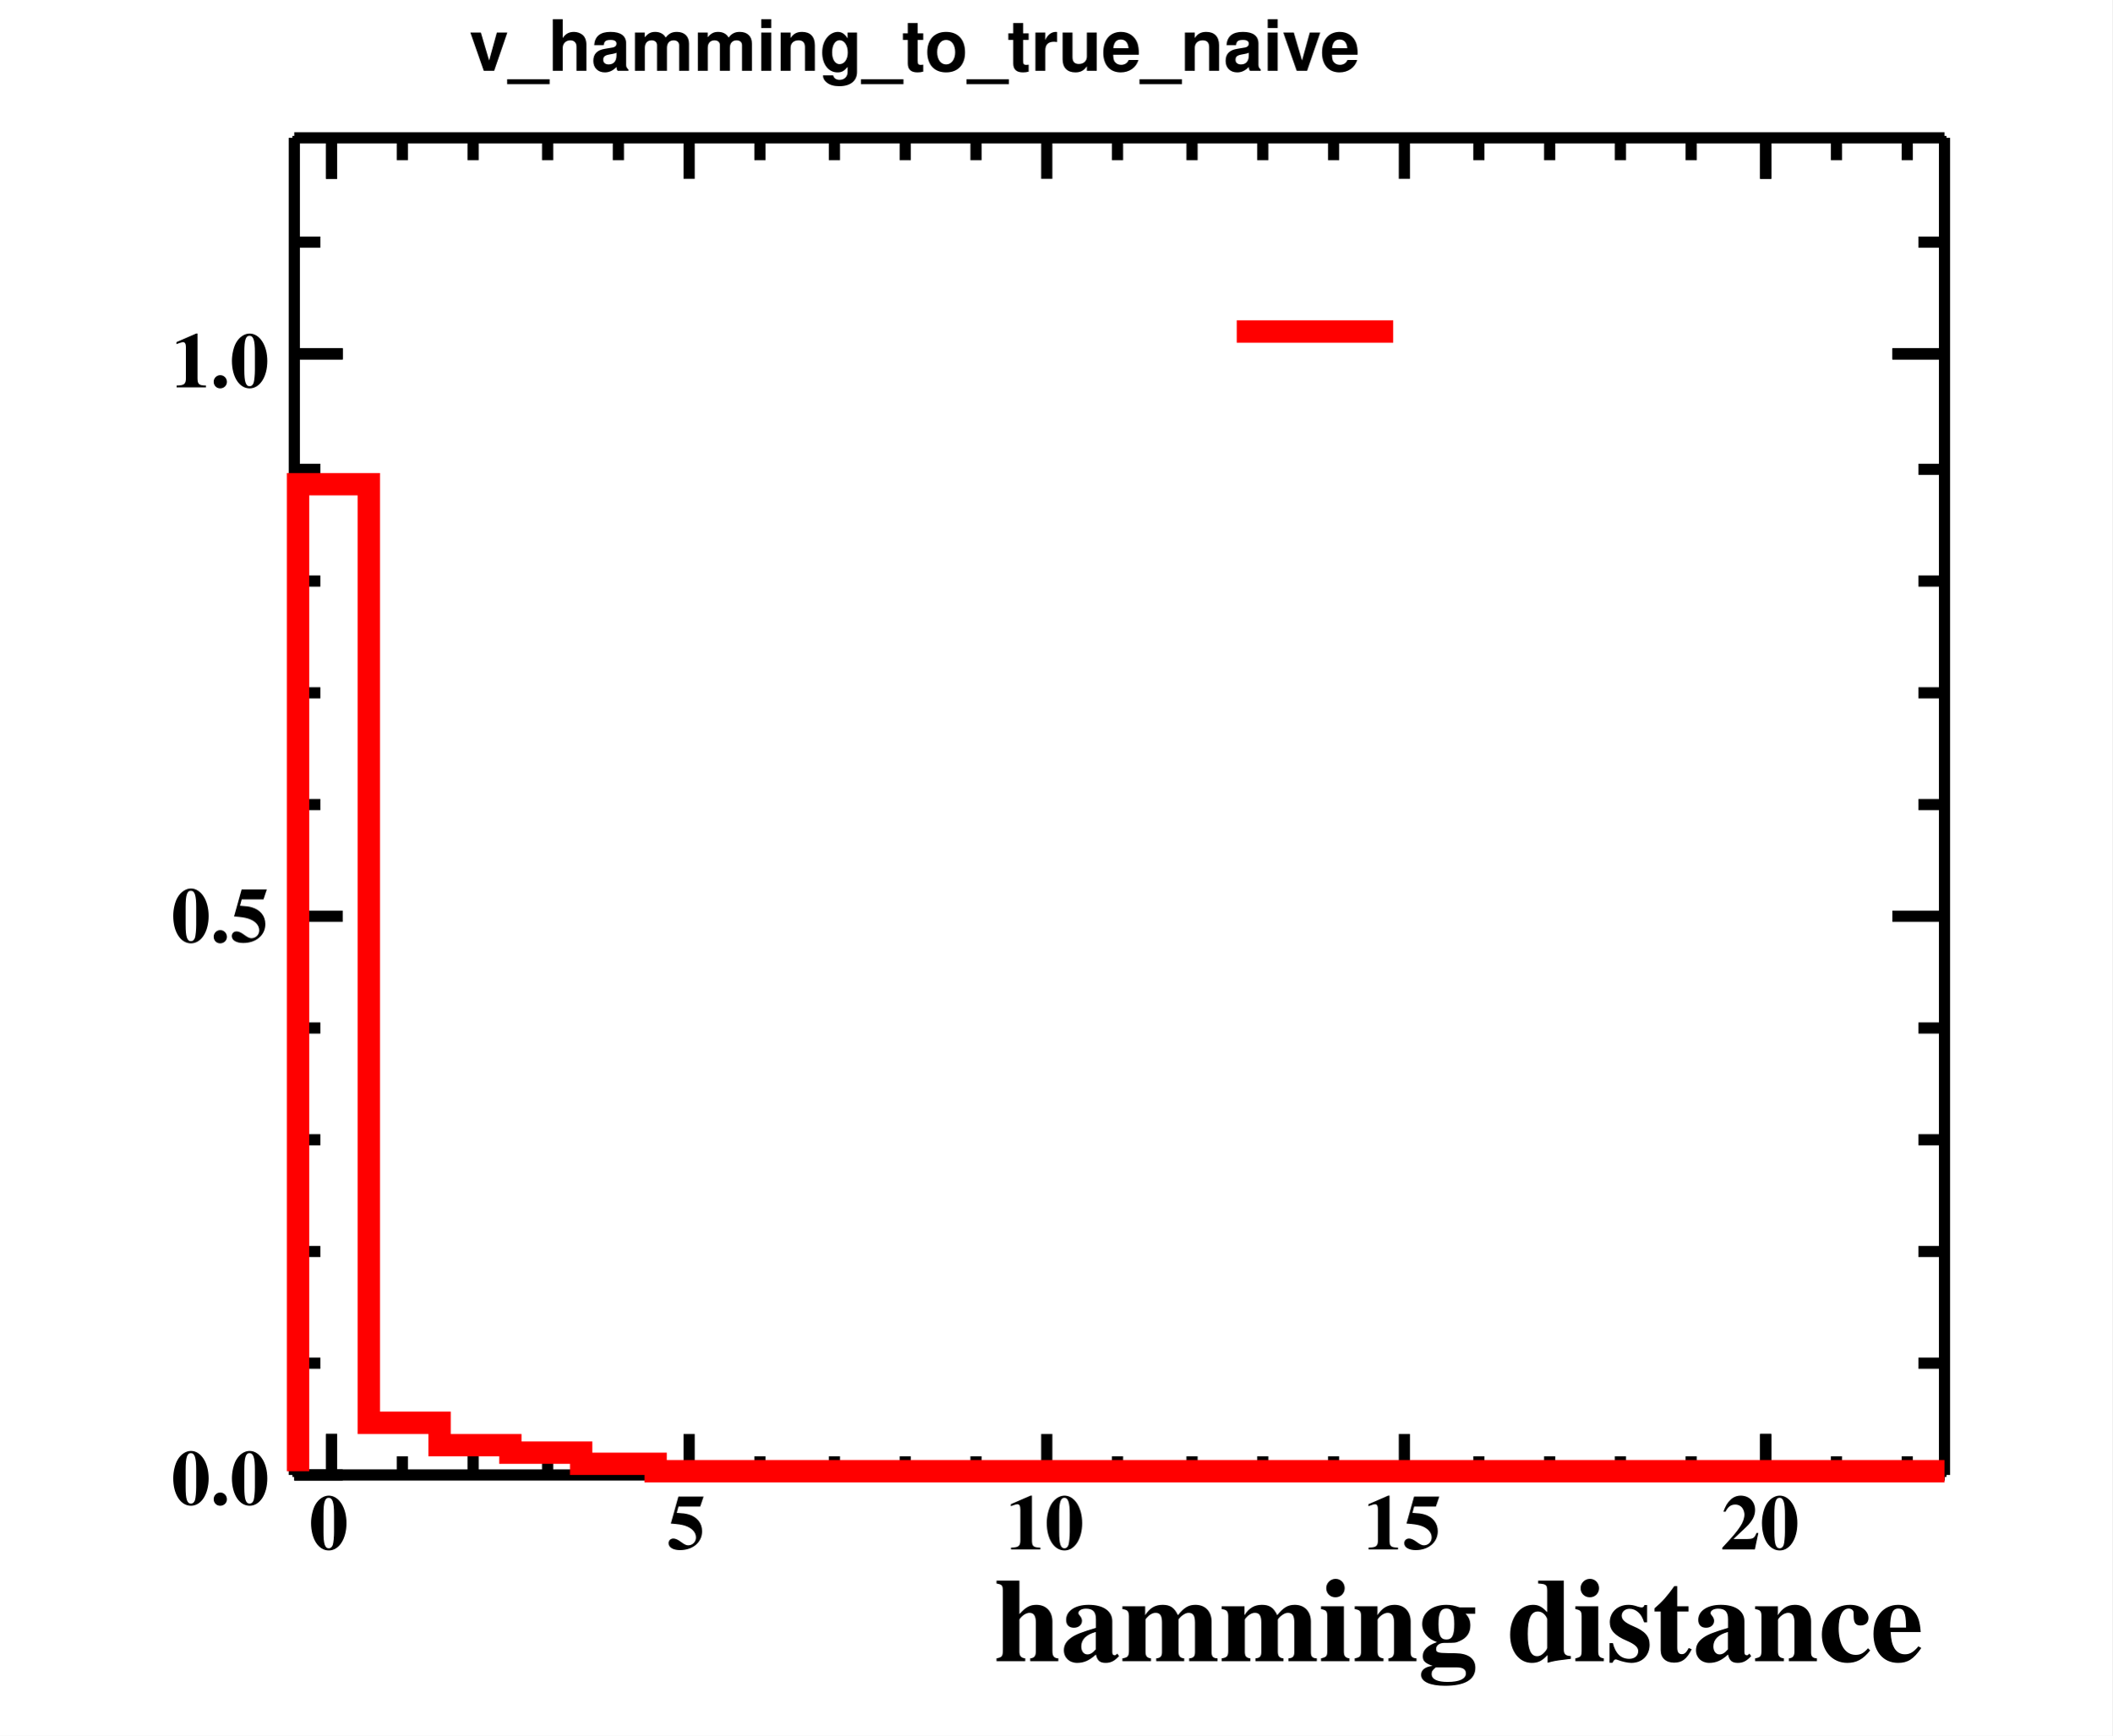
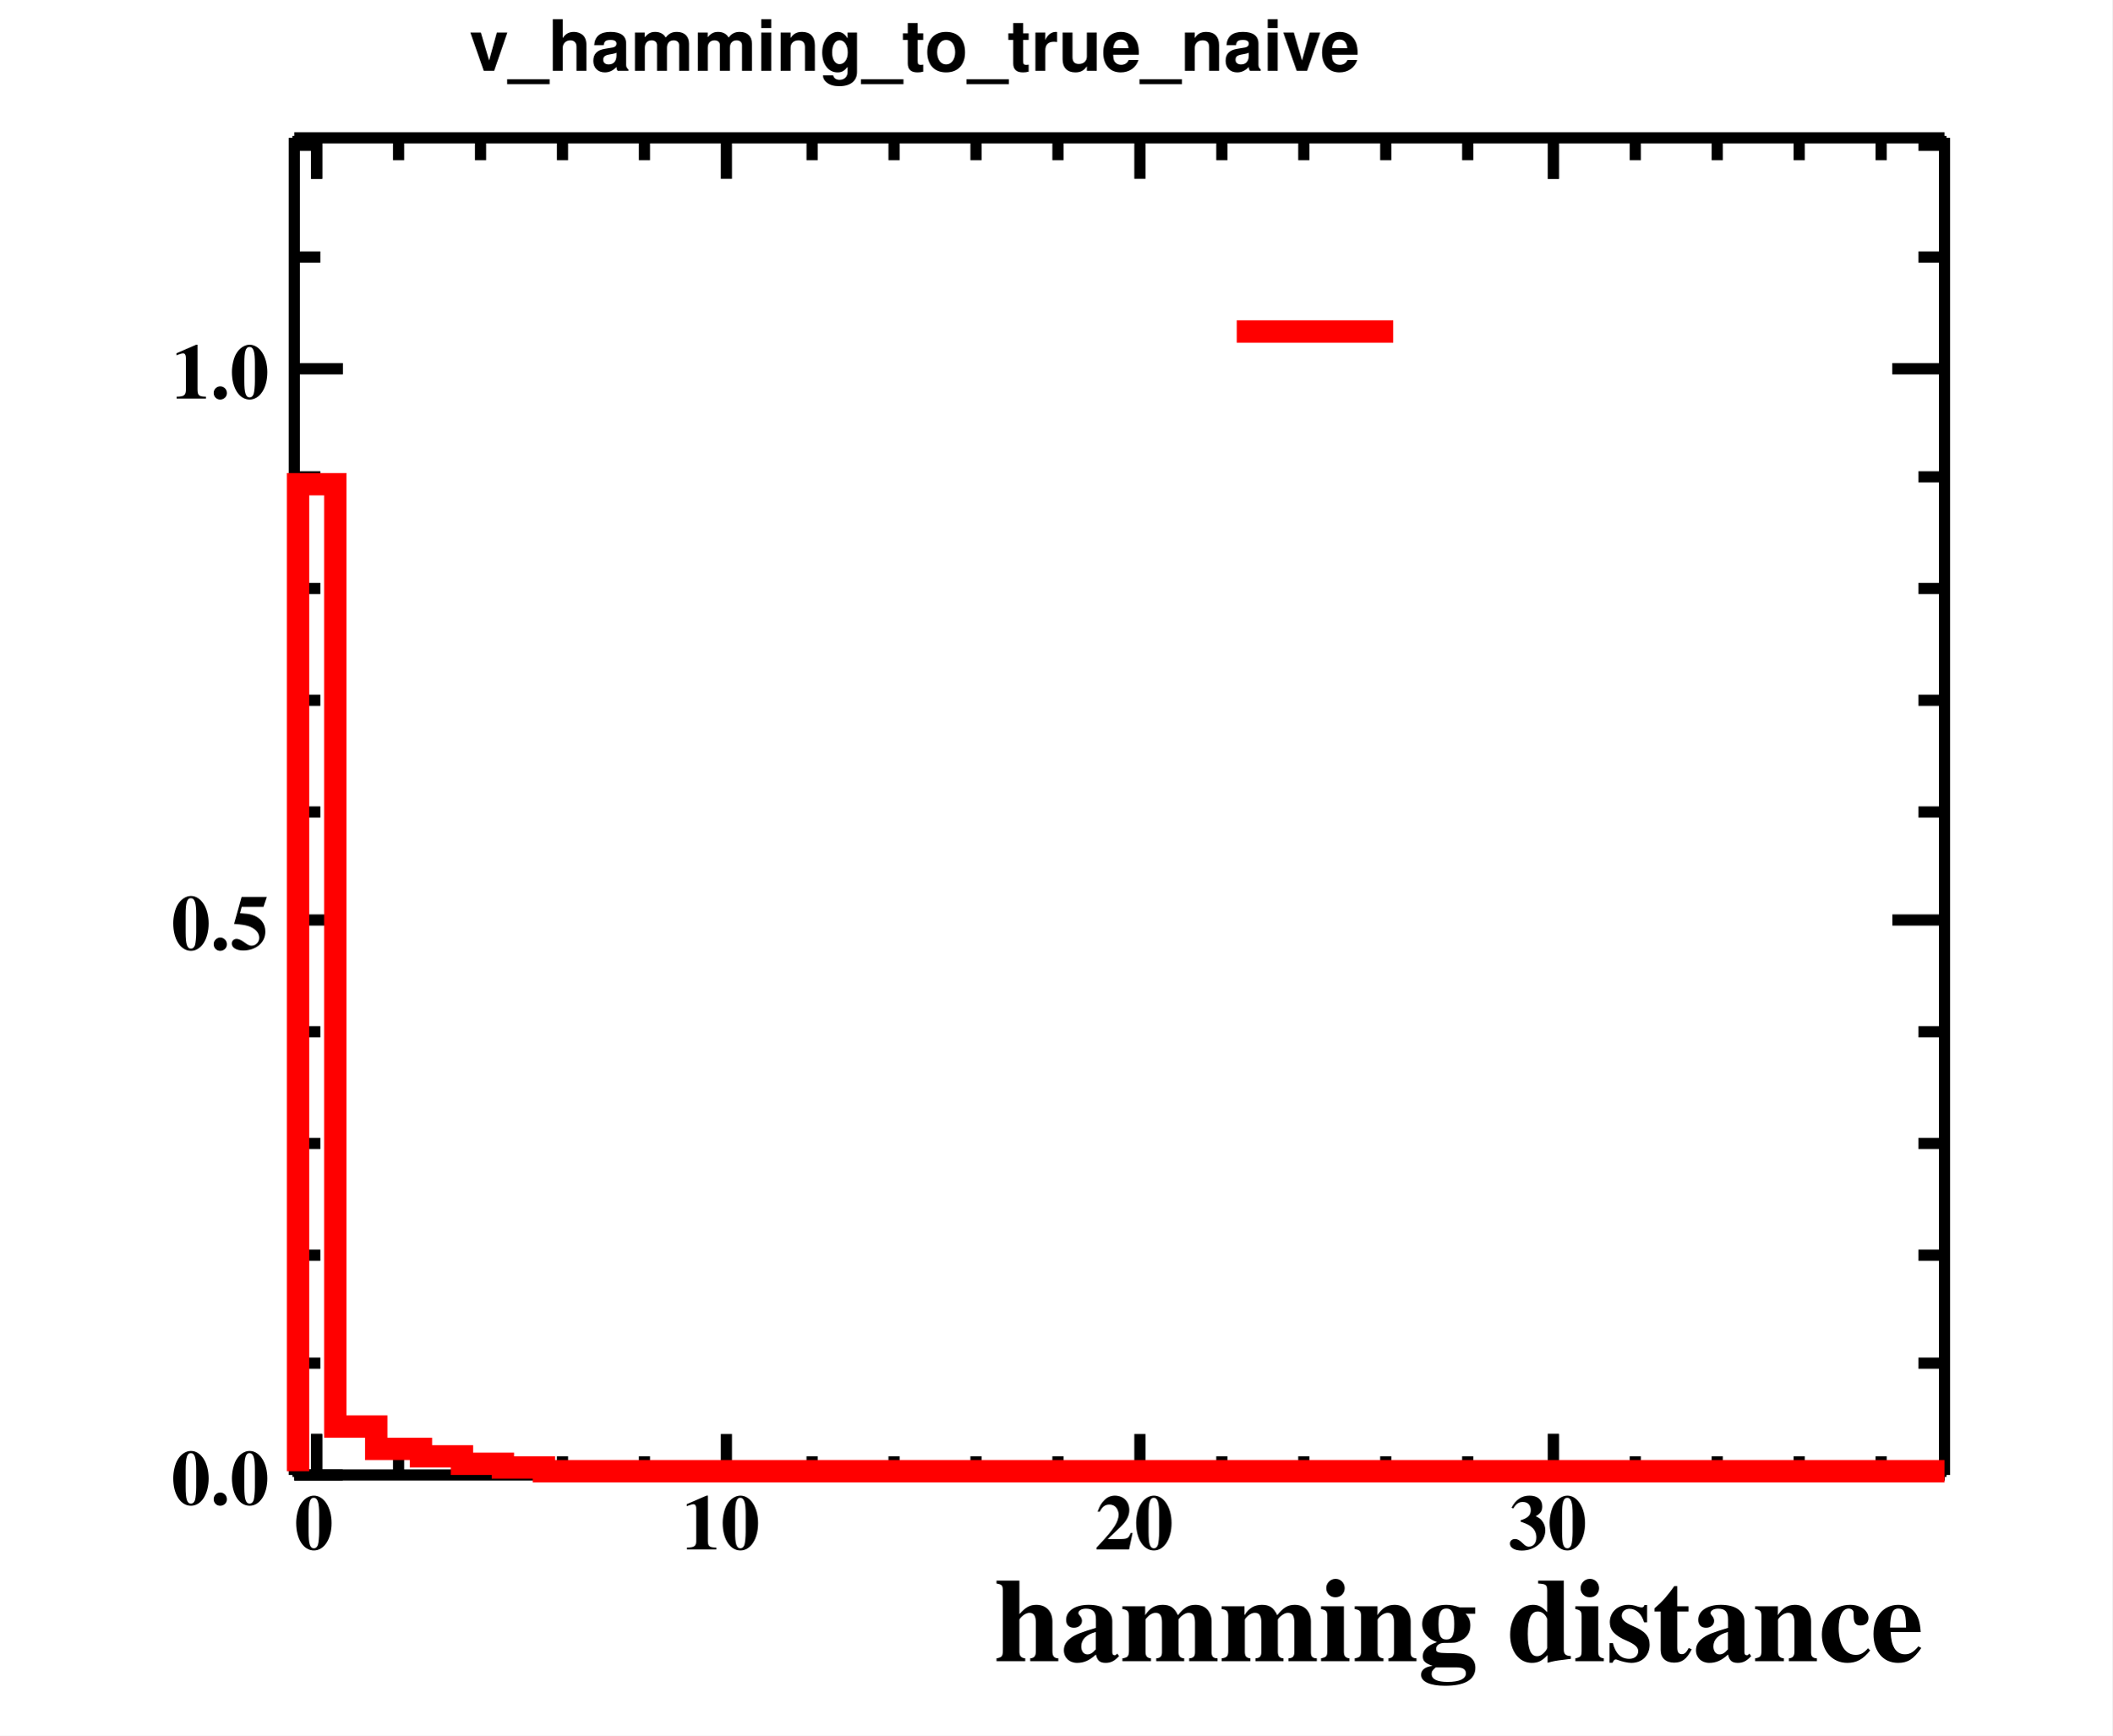
<svg xmlns="http://www.w3.org/2000/svg" width="567" height="466" viewBox="0 0 567 466">
  <defs>
</defs>
  <rect x="0" y="0" width="567" height="466" fill="white" />
  <rect x="79" y="37" width="443" height="359" fill="none" stroke="black" />
  <rect x="79" y="37" width="443" height="359" fill="none" stroke="black" />
  <path d="M79,396h 443" fill="none" stroke="black" stroke-width="3" />
  <text x="267" y="446" fill="black" font-size="32" font-family="Times" font-weight="bold">
hamming distance
</text>
-   <path d="M89,385v 11" fill="none" stroke="black" stroke-width="3" />
-   <path d="M108,391v 5" fill="none" stroke="black" stroke-width="3" />
-   <path d="M127,391v 5" fill="none" stroke="black" stroke-width="3" />
-   <path d="M147,391v 5" fill="none" stroke="black" stroke-width="3" />
-   <path d="M166,391v 5" fill="none" stroke="black" stroke-width="3" />
-   <path d="M185,385v 11" fill="none" stroke="black" stroke-width="3" />
-   <path d="M204,391v 5" fill="none" stroke="black" stroke-width="3" />
-   <path d="M224,391v 5" fill="none" stroke="black" stroke-width="3" />
-   <path d="M243,391v 5" fill="none" stroke="black" stroke-width="3" />
+   <path d="M85,385v 11" fill="none" stroke="black" stroke-width="3" />
+   <path d="M107,391v 5" fill="none" stroke="black" stroke-width="3" />
+   <path d="M129,391v 5" fill="none" stroke="black" stroke-width="3" />
+   <path d="M151,391v 5" fill="none" stroke="black" stroke-width="3" />
+   <path d="M173,391v 5" fill="none" stroke="black" stroke-width="3" />
+   <path d="M195,385v 11" fill="none" stroke="black" stroke-width="3" />
+   <path d="M218,391v 5" fill="none" stroke="black" stroke-width="3" />
+   <path d="M240,391v 5" fill="none" stroke="black" stroke-width="3" />
  <path d="M262,391v 5" fill="none" stroke="black" stroke-width="3" />
-   <path d="M281,385v 11" fill="none" stroke="black" stroke-width="3" />
-   <path d="M300,391v 5" fill="none" stroke="black" stroke-width="3" />
-   <path d="M320,391v 5" fill="none" stroke="black" stroke-width="3" />
-   <path d="M339,391v 5" fill="none" stroke="black" stroke-width="3" />
-   <path d="M358,391v 5" fill="none" stroke="black" stroke-width="3" />
-   <path d="M377,385v 11" fill="none" stroke="black" stroke-width="3" />
-   <path d="M397,391v 5" fill="none" stroke="black" stroke-width="3" />
-   <path d="M416,391v 5" fill="none" stroke="black" stroke-width="3" />
-   <path d="M435,391v 5" fill="none" stroke="black" stroke-width="3" />
-   <path d="M454,391v 5" fill="none" stroke="black" stroke-width="3" />
-   <path d="M474,385v 11" fill="none" stroke="black" stroke-width="3" />
-   <path d="M89,385v 11" fill="none" stroke="black" stroke-width="3" />
-   <path d="M474,385v 11" fill="none" stroke="black" stroke-width="3" />
-   <path d="M493,391v 5" fill="none" stroke="black" stroke-width="3" />
-   <path d="M512,391v 5" fill="none" stroke="black" stroke-width="3" />
-   <text x="83" y="416" fill="black" font-size="21" font-family="Times" font-weight="bold">
+   <path d="M284,391v 5" fill="none" stroke="black" stroke-width="3" />
+   <path d="M306,385v 11" fill="none" stroke="black" stroke-width="3" />
+   <path d="M328,391v 5" fill="none" stroke="black" stroke-width="3" />
+   <path d="M350,391v 5" fill="none" stroke="black" stroke-width="3" />
+   <path d="M372,391v 5" fill="none" stroke="black" stroke-width="3" />
+   <path d="M394,391v 5" fill="none" stroke="black" stroke-width="3" />
+   <path d="M417,385v 11" fill="none" stroke="black" stroke-width="3" />
+   <path d="M85,385v 11" fill="none" stroke="black" stroke-width="3" />
+   <path d="M417,385v 11" fill="none" stroke="black" stroke-width="3" />
+   <path d="M439,391v 5" fill="none" stroke="black" stroke-width="3" />
+   <path d="M461,391v 5" fill="none" stroke="black" stroke-width="3" />
+   <path d="M483,391v 5" fill="none" stroke="black" stroke-width="3" />
+   <path d="M505,391v 5" fill="none" stroke="black" stroke-width="3" />
+   <text x="79" y="416" fill="black" font-size="21" font-family="Times" font-weight="bold">
0
</text>
-   <text x="179" y="416" fill="black" font-size="21" font-family="Times" font-weight="bold">
- 5
- </text>
-   <text x="270" y="416" fill="black" font-size="21" font-family="Times" font-weight="bold">
+   <text x="183" y="416" fill="black" font-size="21" font-family="Times" font-weight="bold">
10
</text>
-   <text x="366" y="416" fill="black" font-size="21" font-family="Times" font-weight="bold">
- 15
- </text>
-   <text x="462" y="416" fill="black" font-size="21" font-family="Times" font-weight="bold">
+   <text x="294" y="416" fill="black" font-size="21" font-family="Times" font-weight="bold">
20
</text>
+   <text x="405" y="416" fill="black" font-size="21" font-family="Times" font-weight="bold">
+ 30
+ </text>
  <path d="M79,37h 443" fill="none" stroke="black" stroke-width="3" />
-   <path d="M89,48v -11" fill="none" stroke="black" stroke-width="3" />
-   <path d="M108,43v -6" fill="none" stroke="black" stroke-width="3" />
-   <path d="M127,43v -6" fill="none" stroke="black" stroke-width="3" />
-   <path d="M147,43v -6" fill="none" stroke="black" stroke-width="3" />
-   <path d="M166,43v -6" fill="none" stroke="black" stroke-width="3" />
-   <path d="M185,48v -11" fill="none" stroke="black" stroke-width="3" />
-   <path d="M204,43v -6" fill="none" stroke="black" stroke-width="3" />
-   <path d="M224,43v -6" fill="none" stroke="black" stroke-width="3" />
-   <path d="M243,43v -6" fill="none" stroke="black" stroke-width="3" />
+   <path d="M85,48v -11" fill="none" stroke="black" stroke-width="3" />
+   <path d="M107,43v -6" fill="none" stroke="black" stroke-width="3" />
+   <path d="M129,43v -6" fill="none" stroke="black" stroke-width="3" />
+   <path d="M151,43v -6" fill="none" stroke="black" stroke-width="3" />
+   <path d="M173,43v -6" fill="none" stroke="black" stroke-width="3" />
+   <path d="M195,48v -11" fill="none" stroke="black" stroke-width="3" />
+   <path d="M218,43v -6" fill="none" stroke="black" stroke-width="3" />
+   <path d="M240,43v -6" fill="none" stroke="black" stroke-width="3" />
  <path d="M262,43v -6" fill="none" stroke="black" stroke-width="3" />
-   <path d="M281,48v -11" fill="none" stroke="black" stroke-width="3" />
-   <path d="M300,43v -6" fill="none" stroke="black" stroke-width="3" />
-   <path d="M320,43v -6" fill="none" stroke="black" stroke-width="3" />
-   <path d="M339,43v -6" fill="none" stroke="black" stroke-width="3" />
-   <path d="M358,43v -6" fill="none" stroke="black" stroke-width="3" />
-   <path d="M377,48v -11" fill="none" stroke="black" stroke-width="3" />
-   <path d="M397,43v -6" fill="none" stroke="black" stroke-width="3" />
-   <path d="M416,43v -6" fill="none" stroke="black" stroke-width="3" />
-   <path d="M435,43v -6" fill="none" stroke="black" stroke-width="3" />
-   <path d="M454,43v -6" fill="none" stroke="black" stroke-width="3" />
-   <path d="M474,48v -11" fill="none" stroke="black" stroke-width="3" />
-   <path d="M89,48v -11" fill="none" stroke="black" stroke-width="3" />
-   <path d="M474,48v -11" fill="none" stroke="black" stroke-width="3" />
-   <path d="M493,43v -6" fill="none" stroke="black" stroke-width="3" />
-   <path d="M512,43v -6" fill="none" stroke="black" stroke-width="3" />
+   <path d="M284,43v -6" fill="none" stroke="black" stroke-width="3" />
+   <path d="M306,48v -11" fill="none" stroke="black" stroke-width="3" />
+   <path d="M328,43v -6" fill="none" stroke="black" stroke-width="3" />
+   <path d="M350,43v -6" fill="none" stroke="black" stroke-width="3" />
+   <path d="M372,43v -6" fill="none" stroke="black" stroke-width="3" />
+   <path d="M394,43v -6" fill="none" stroke="black" stroke-width="3" />
+   <path d="M417,48v -11" fill="none" stroke="black" stroke-width="3" />
+   <path d="M85,48v -11" fill="none" stroke="black" stroke-width="3" />
+   <path d="M417,48v -11" fill="none" stroke="black" stroke-width="3" />
+   <path d="M439,43v -6" fill="none" stroke="black" stroke-width="3" />
+   <path d="M461,43v -6" fill="none" stroke="black" stroke-width="3" />
+   <path d="M483,43v -6" fill="none" stroke="black" stroke-width="3" />
+   <path d="M505,43v -6" fill="none" stroke="black" stroke-width="3" />
  <path d="M79,396v -359" fill="none" stroke="black" stroke-width="3" />
  <path d="M92,396h -13" fill="none" stroke="black" stroke-width="3" />
  <path d="M86,366h -7" fill="none" stroke="black" stroke-width="3" />
-   <path d="M86,336h -7" fill="none" stroke="black" stroke-width="3" />
-   <path d="M86,306h -7" fill="none" stroke="black" stroke-width="3" />
-   <path d="M86,276h -7" fill="none" stroke="black" stroke-width="3" />
-   <path d="M92,246h -13" fill="none" stroke="black" stroke-width="3" />
-   <path d="M86,216h -7" fill="none" stroke="black" stroke-width="3" />
-   <path d="M86,186h -7" fill="none" stroke="black" stroke-width="3" />
-   <path d="M86,156h -7" fill="none" stroke="black" stroke-width="3" />
-   <path d="M86,126h -7" fill="none" stroke="black" stroke-width="3" />
-   <path d="M92,95h -13" fill="none" stroke="black" stroke-width="3" />
-   <path d="M92,95h -13" fill="none" stroke="black" stroke-width="3" />
-   <path d="M86,65h -7" fill="none" stroke="black" stroke-width="3" />
+   <path d="M86,337h -7" fill="none" stroke="black" stroke-width="3" />
+   <path d="M86,307h -7" fill="none" stroke="black" stroke-width="3" />
+   <path d="M86,277h -7" fill="none" stroke="black" stroke-width="3" />
+   <path d="M92,247h -13" fill="none" stroke="black" stroke-width="3" />
+   <path d="M86,218h -7" fill="none" stroke="black" stroke-width="3" />
+   <path d="M86,188h -7" fill="none" stroke="black" stroke-width="3" />
+   <path d="M86,158h -7" fill="none" stroke="black" stroke-width="3" />
+   <path d="M86,128h -7" fill="none" stroke="black" stroke-width="3" />
+   <path d="M92,99h -13" fill="none" stroke="black" stroke-width="3" />
+   <path d="M92,99h -13" fill="none" stroke="black" stroke-width="3" />
+   <path d="M86,69h -7" fill="none" stroke="black" stroke-width="3" />
+   <path d="M86,39h -7" fill="none" stroke="black" stroke-width="3" />
  <text x="46" y="404" fill="black" font-size="21" font-family="Times" font-weight="bold">
0.0
</text>
-   <text x="46" y="253" fill="black" font-size="21" font-family="Times" font-weight="bold">
+   <text x="46" y="255" fill="black" font-size="21" font-family="Times" font-weight="bold">
0.5
</text>
-   <text x="46" y="104" fill="black" font-size="21" font-family="Times" font-weight="bold">
+   <text x="46" y="107" fill="black" font-size="21" font-family="Times" font-weight="bold">
1.0
</text>
  <path d="M522,396v -359" fill="none" stroke="black" stroke-width="3" />
  <path d="M508,396h 14" fill="none" stroke="black" stroke-width="3" />
  <path d="M515,366h 7" fill="none" stroke="black" stroke-width="3" />
-   <path d="M515,336h 7" fill="none" stroke="black" stroke-width="3" />
-   <path d="M515,306h 7" fill="none" stroke="black" stroke-width="3" />
-   <path d="M515,276h 7" fill="none" stroke="black" stroke-width="3" />
-   <path d="M508,246h 14" fill="none" stroke="black" stroke-width="3" />
-   <path d="M515,216h 7" fill="none" stroke="black" stroke-width="3" />
-   <path d="M515,186h 7" fill="none" stroke="black" stroke-width="3" />
-   <path d="M515,156h 7" fill="none" stroke="black" stroke-width="3" />
-   <path d="M515,126h 7" fill="none" stroke="black" stroke-width="3" />
-   <path d="M508,95h 14" fill="none" stroke="black" stroke-width="3" />
-   <path d="M508,95h 14" fill="none" stroke="black" stroke-width="3" />
-   <path d="M515,65h 7" fill="none" stroke="black" stroke-width="3" />
+   <path d="M515,337h 7" fill="none" stroke="black" stroke-width="3" />
+   <path d="M515,307h 7" fill="none" stroke="black" stroke-width="3" />
+   <path d="M515,277h 7" fill="none" stroke="black" stroke-width="3" />
+   <path d="M508,247h 14" fill="none" stroke="black" stroke-width="3" />
+   <path d="M515,218h 7" fill="none" stroke="black" stroke-width="3" />
+   <path d="M515,188h 7" fill="none" stroke="black" stroke-width="3" />
+   <path d="M515,158h 7" fill="none" stroke="black" stroke-width="3" />
+   <path d="M515,128h 7" fill="none" stroke="black" stroke-width="3" />
+   <path d="M508,99h 14" fill="none" stroke="black" stroke-width="3" />
+   <path d="M508,99h 14" fill="none" stroke="black" stroke-width="3" />
+   <path d="M515,69h 7" fill="none" stroke="black" stroke-width="3" />
+   <path d="M515,39h 7" fill="none" stroke="black" stroke-width="3" />
  <rect x="113" y="2" width="263" height="25" fill="white" />
  <text x="126" y="19" fill="black" font-size="19" font-family="Helvetica" font-weight="bold">
v_hamming_to_true_naive
</text>
-   <path d="M80,395v -265h 19v 252h 19v 6h 19v 2h 19v 3h 20v 2h 346" fill="none" stroke="#ff0000" stroke-width="6" />
+   <path d="M80,395v -265h 10v 253h 11v 6h 12v 2h 11v 2h 11v 1h 11v 1h 376" fill="none" stroke="#ff0000" stroke-width="6" />
  <path d="M332,89h 42" fill="none" stroke="#ff0000" stroke-width="6" />
  <rect x="113" y="2" width="263" height="25" fill="white" />
  <text x="126" y="19" fill="black" font-size="19" font-family="Helvetica" font-weight="bold">
v_hamming_to_true_naive
</text>
</svg>
